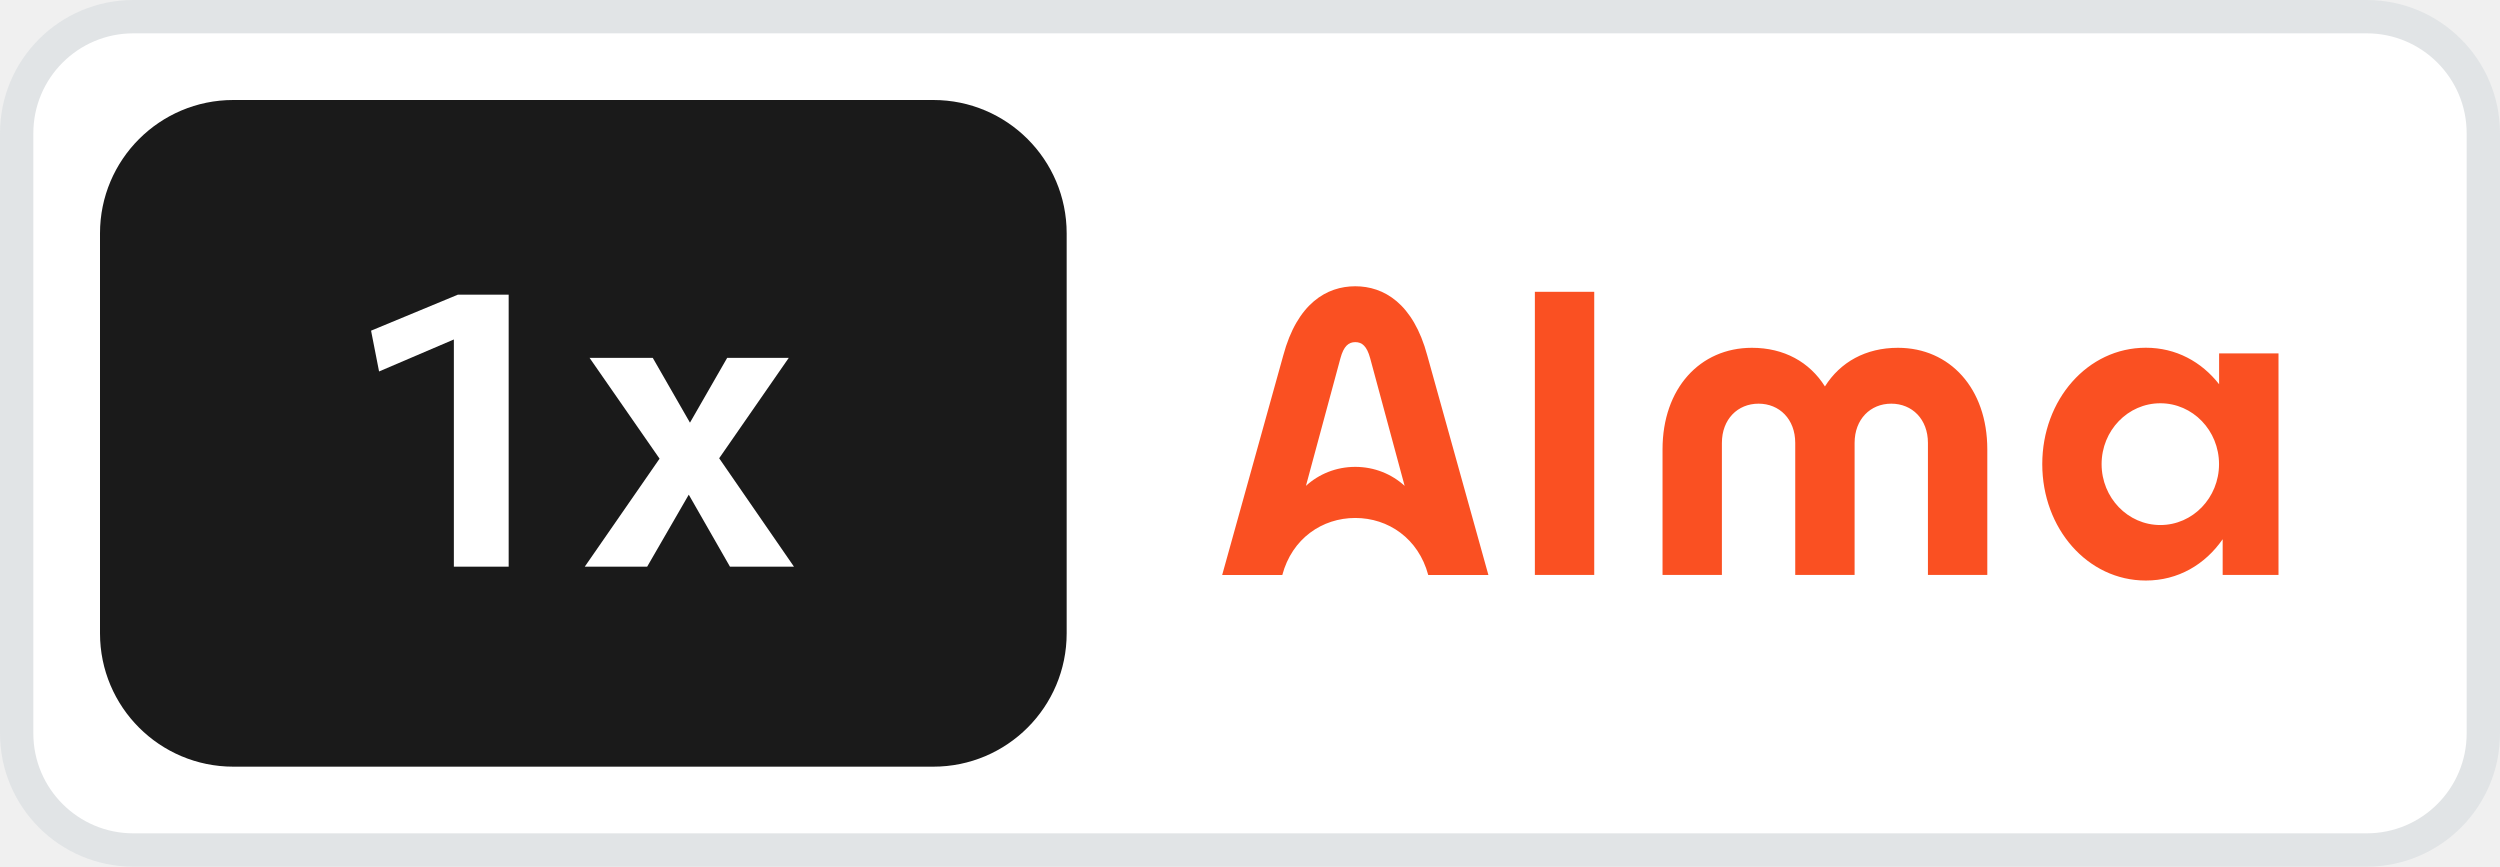
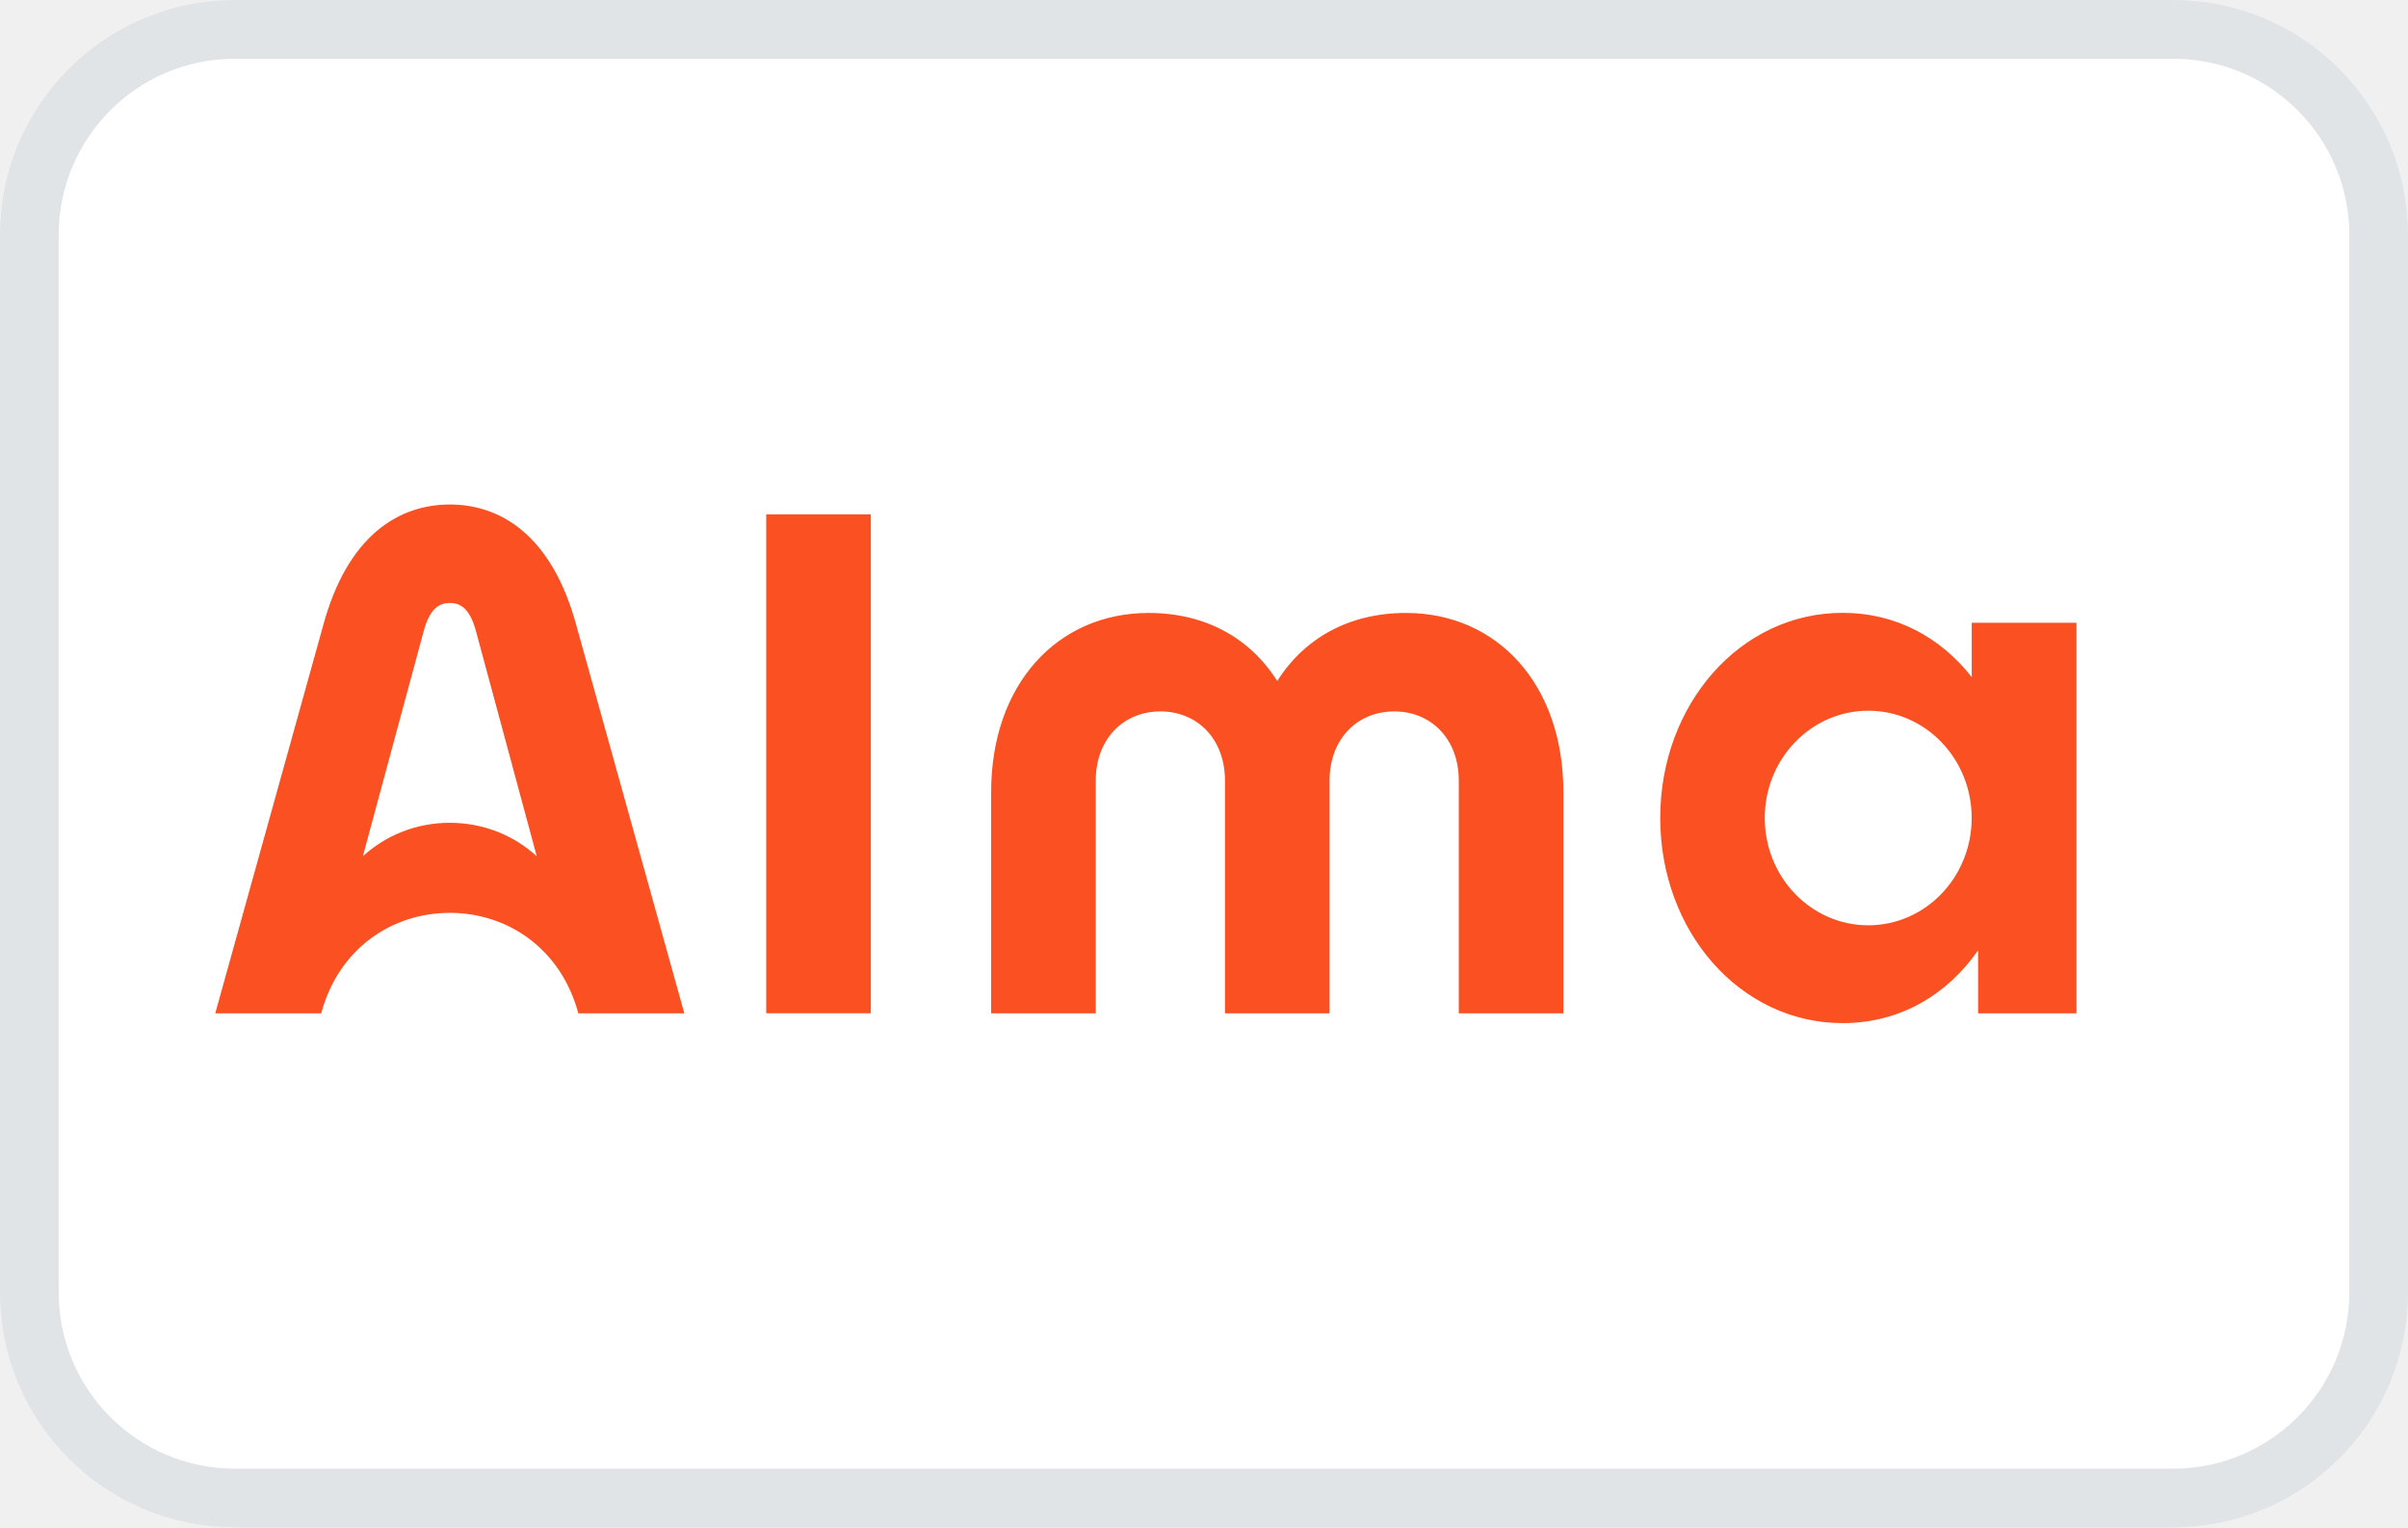
- <svg xmlns="http://www.w3.org/2000/svg" width="75" height="26" viewBox="0 0 75 26" fill="none">
-   <rect x="0.5" y="0.5" width="74" height="25" rx="3.5" fill="white" />
-   <rect x="3" y="3" width="29" height="20" rx="4" fill="#1A1A1A" />
-   <path d="M11.372 11.144L11.132 9.92L13.736 8.84H15.26V17H13.616V10.184L11.372 11.144ZM19.415 17H17.543L19.787 13.76L17.687 10.736H19.583L20.699 12.68L21.815 10.736H23.663L21.575 13.748L23.819 17H21.899L20.663 14.84L19.415 17Z" fill="white" />
-   <path d="M66.573 10.601V11.527C66.046 10.853 65.282 10.432 64.375 10.432C62.625 10.432 61.268 11.995 61.268 13.924C61.268 15.853 62.625 17.416 64.375 17.416C65.346 17.416 66.153 16.935 66.68 16.177V17.249H68.355V10.601H66.573ZM64.81 15.751C63.837 15.751 63.048 14.933 63.048 13.924C63.048 12.915 63.837 12.098 64.81 12.098C65.783 12.098 66.571 12.915 66.571 13.924C66.571 14.933 65.783 15.751 64.81 15.751ZM46.046 8.755H47.827V17.248H46.046V8.755ZM49.876 13.48C49.876 11.652 51 10.434 52.557 10.434C53.523 10.434 54.287 10.862 54.748 11.593C55.209 10.862 55.972 10.434 56.938 10.434C58.495 10.434 59.619 11.652 59.619 13.48V17.249H57.838V13.288C57.838 12.575 57.364 12.11 56.738 12.11C56.112 12.11 55.638 12.576 55.638 13.288V17.249H53.857V13.288C53.857 12.575 53.383 12.11 52.757 12.11C52.131 12.11 51.657 12.576 51.657 13.288V17.249H49.876V13.48ZM42.82 10.67C42.398 9.093 41.507 8.588 40.658 8.588C39.809 8.588 38.917 9.093 38.496 10.67L36.665 17.25H38.469C38.763 16.151 39.669 15.539 40.658 15.539C41.647 15.539 42.553 16.152 42.847 17.25H44.652L42.82 10.67ZM40.658 14.006C40.083 14.006 39.563 14.223 39.178 14.576L40.213 10.747C40.312 10.381 40.459 10.264 40.659 10.264C40.859 10.264 41.006 10.381 41.105 10.747L42.139 14.576C41.755 14.223 41.233 14.006 40.658 14.006Z" fill="#FA5022" />
-   <rect x="0.5" y="0.5" width="74" height="25" rx="3.5" stroke="#E1E4E6" />
+ <svg xmlns="http://www.w3.org/2000/svg" width="41" height="26" viewBox="0 0 41 26" fill="none">
+   <rect x="0.5" y="0.5" width="40" height="25" rx="3.5" fill="white" />
+   <path d="M33.572 10.601V11.527C33.046 10.853 32.282 10.432 31.375 10.432C29.625 10.432 28.268 11.995 28.268 13.924C28.268 15.853 29.625 17.416 31.375 17.416C32.346 17.416 33.153 16.935 33.68 16.177V17.249H35.355V10.601H33.572ZM31.81 15.751C30.837 15.751 30.048 14.933 30.048 13.924C30.048 12.915 30.837 12.098 31.81 12.098C32.783 12.098 33.571 12.915 33.571 13.924C33.571 14.933 32.783 15.751 31.81 15.751ZM13.046 8.755H14.827V17.248H13.046V8.755ZM16.876 13.48C16.876 11.652 18 10.434 19.557 10.434C20.523 10.434 21.287 10.862 21.747 11.593C22.209 10.862 22.972 10.434 23.938 10.434C25.495 10.434 26.619 11.652 26.619 13.48V17.249H24.838V13.288C24.838 12.575 24.364 12.11 23.738 12.11C23.112 12.11 22.638 12.576 22.638 13.288V17.249H20.857V13.288C20.857 12.575 20.384 12.11 19.757 12.11C19.131 12.11 18.657 12.576 18.657 13.288V17.249H16.876V13.48ZM9.82 10.67C9.399 9.093 8.507 8.588 7.658 8.588C6.809 8.588 5.917 9.093 5.496 10.67L3.665 17.25H5.469C5.763 16.151 6.669 15.539 7.658 15.539C8.647 15.539 9.553 16.152 9.847 17.25H11.652L9.82 10.67ZM7.658 14.006C7.083 14.006 6.563 14.223 6.178 14.576L7.213 10.747C7.312 10.381 7.459 10.264 7.659 10.264C7.859 10.264 8.006 10.381 8.105 10.747L9.139 14.576C8.754 14.223 8.233 14.006 7.658 14.006Z" fill="#FA5022" />
+   <rect x="0.5" y="0.5" width="40" height="25" rx="3.5" stroke="#E1E4E6" />
</svg>
